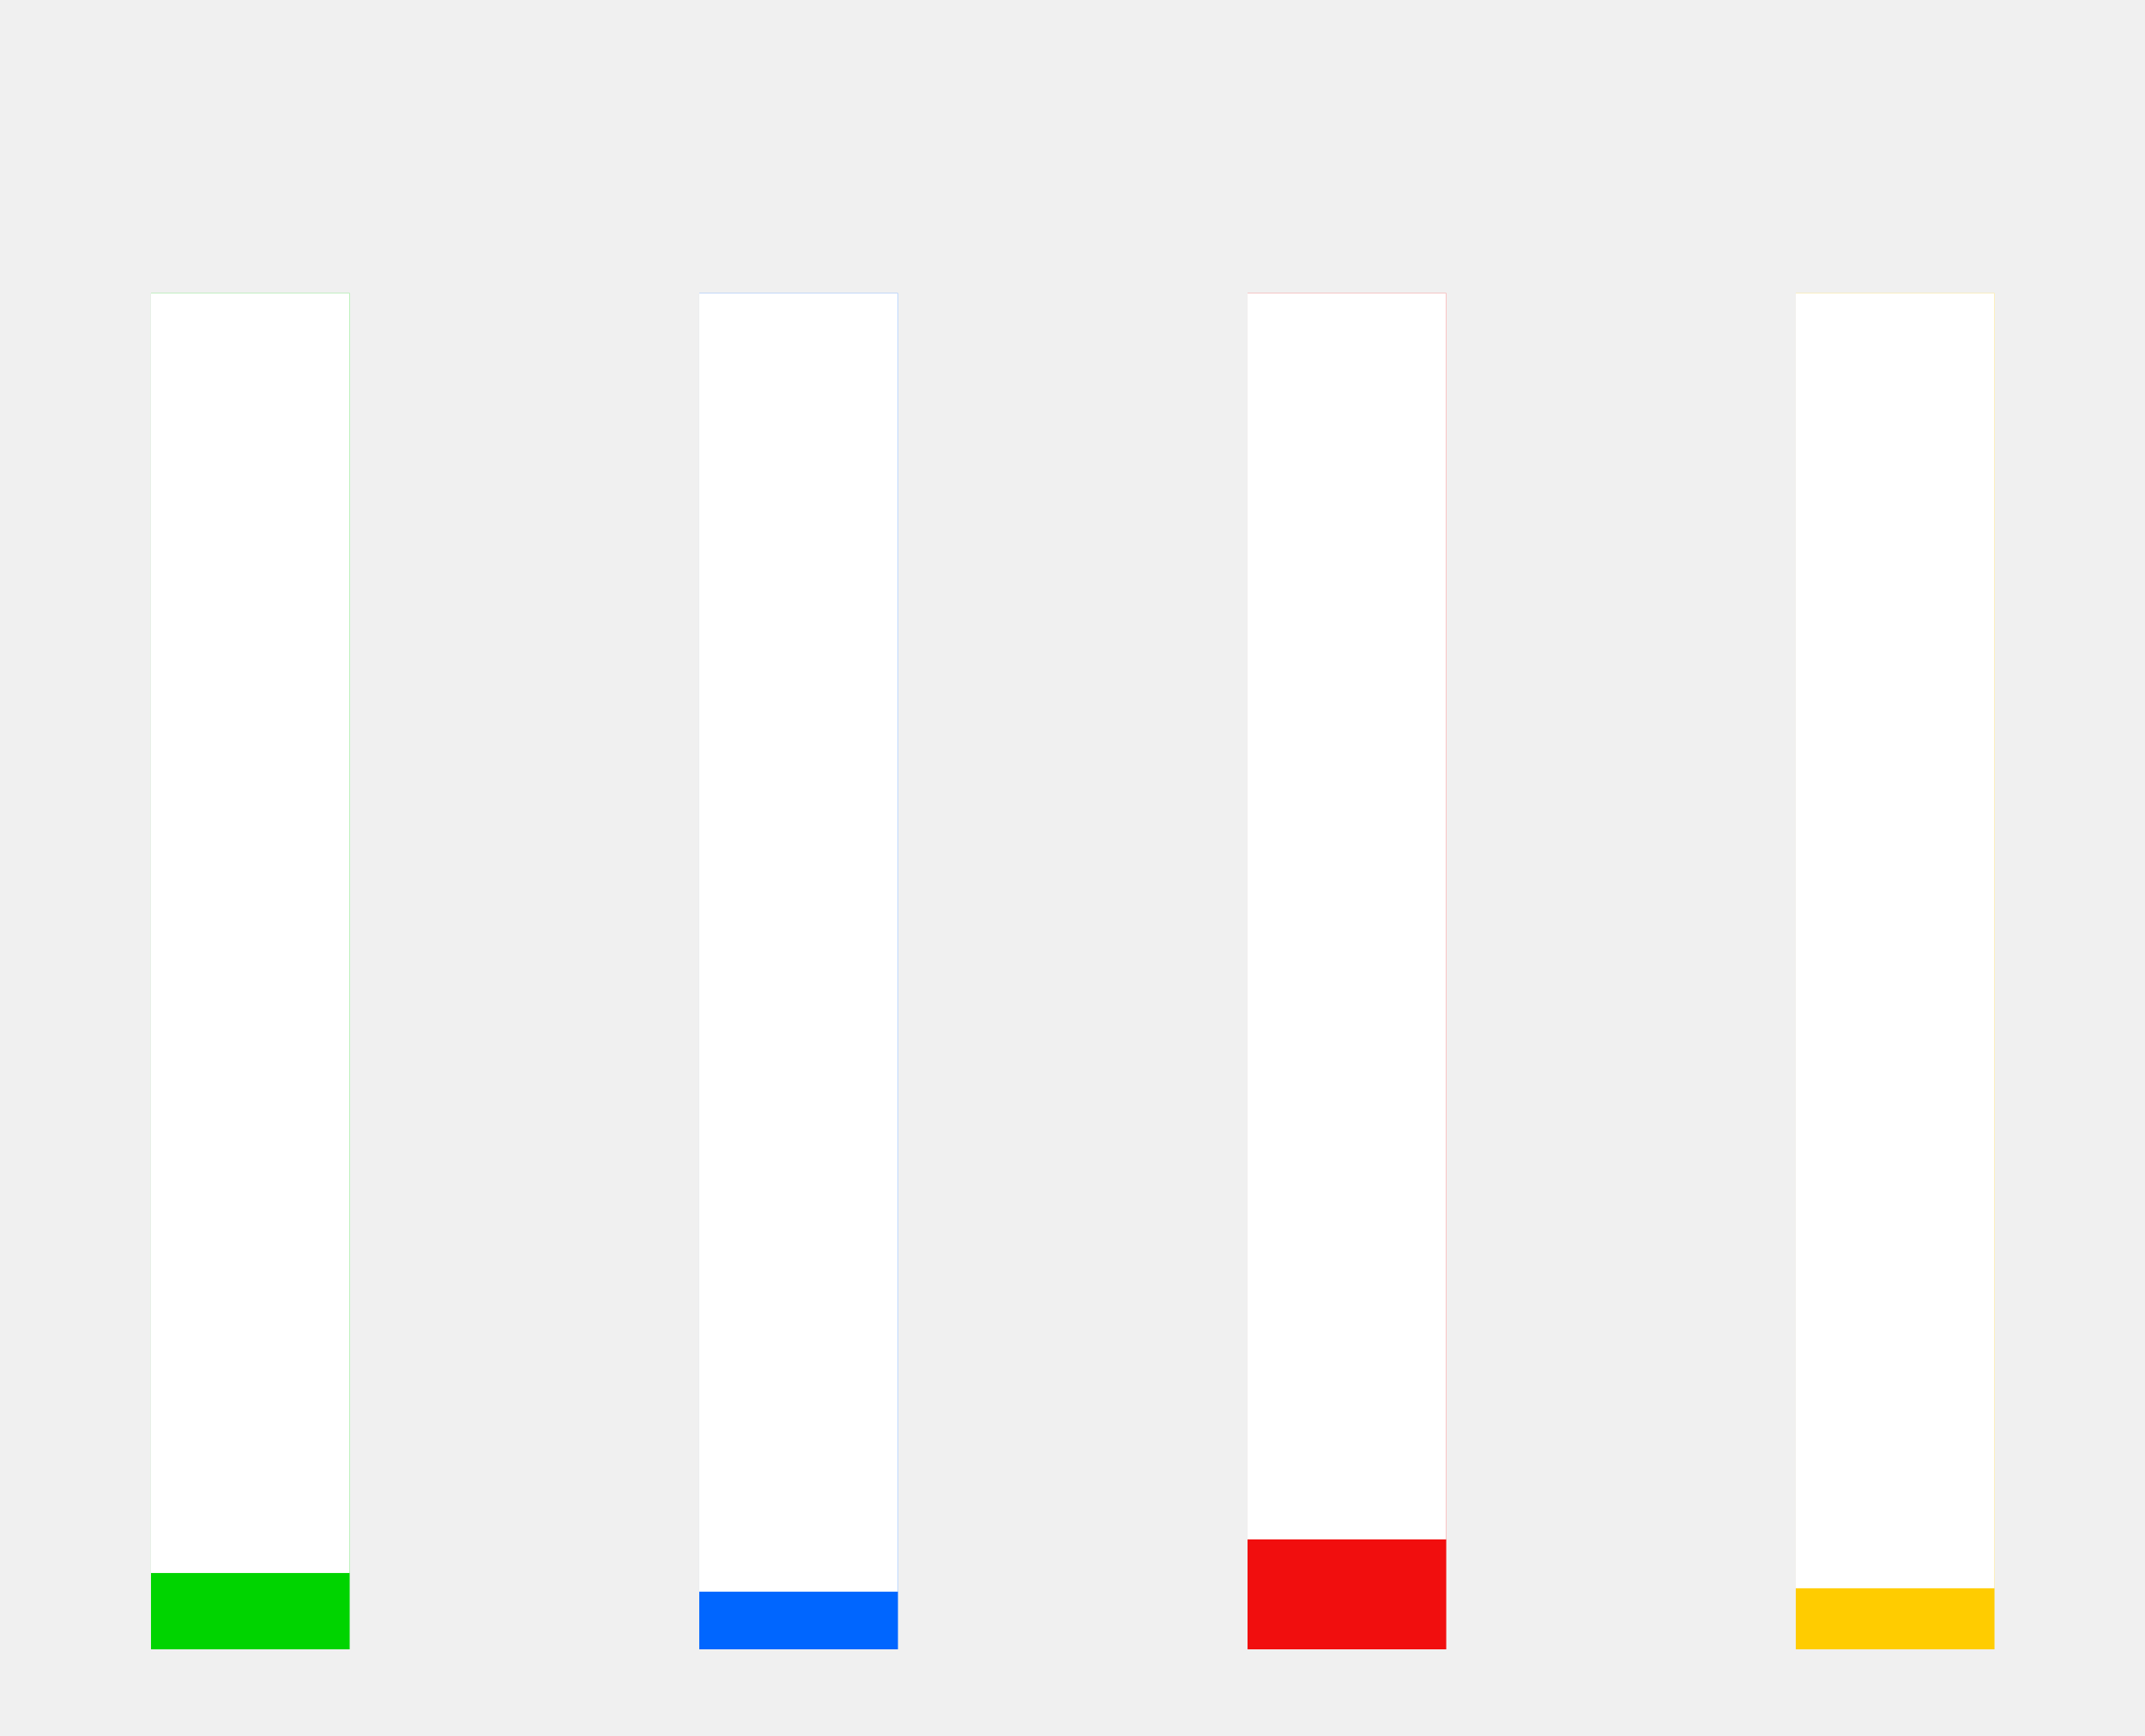
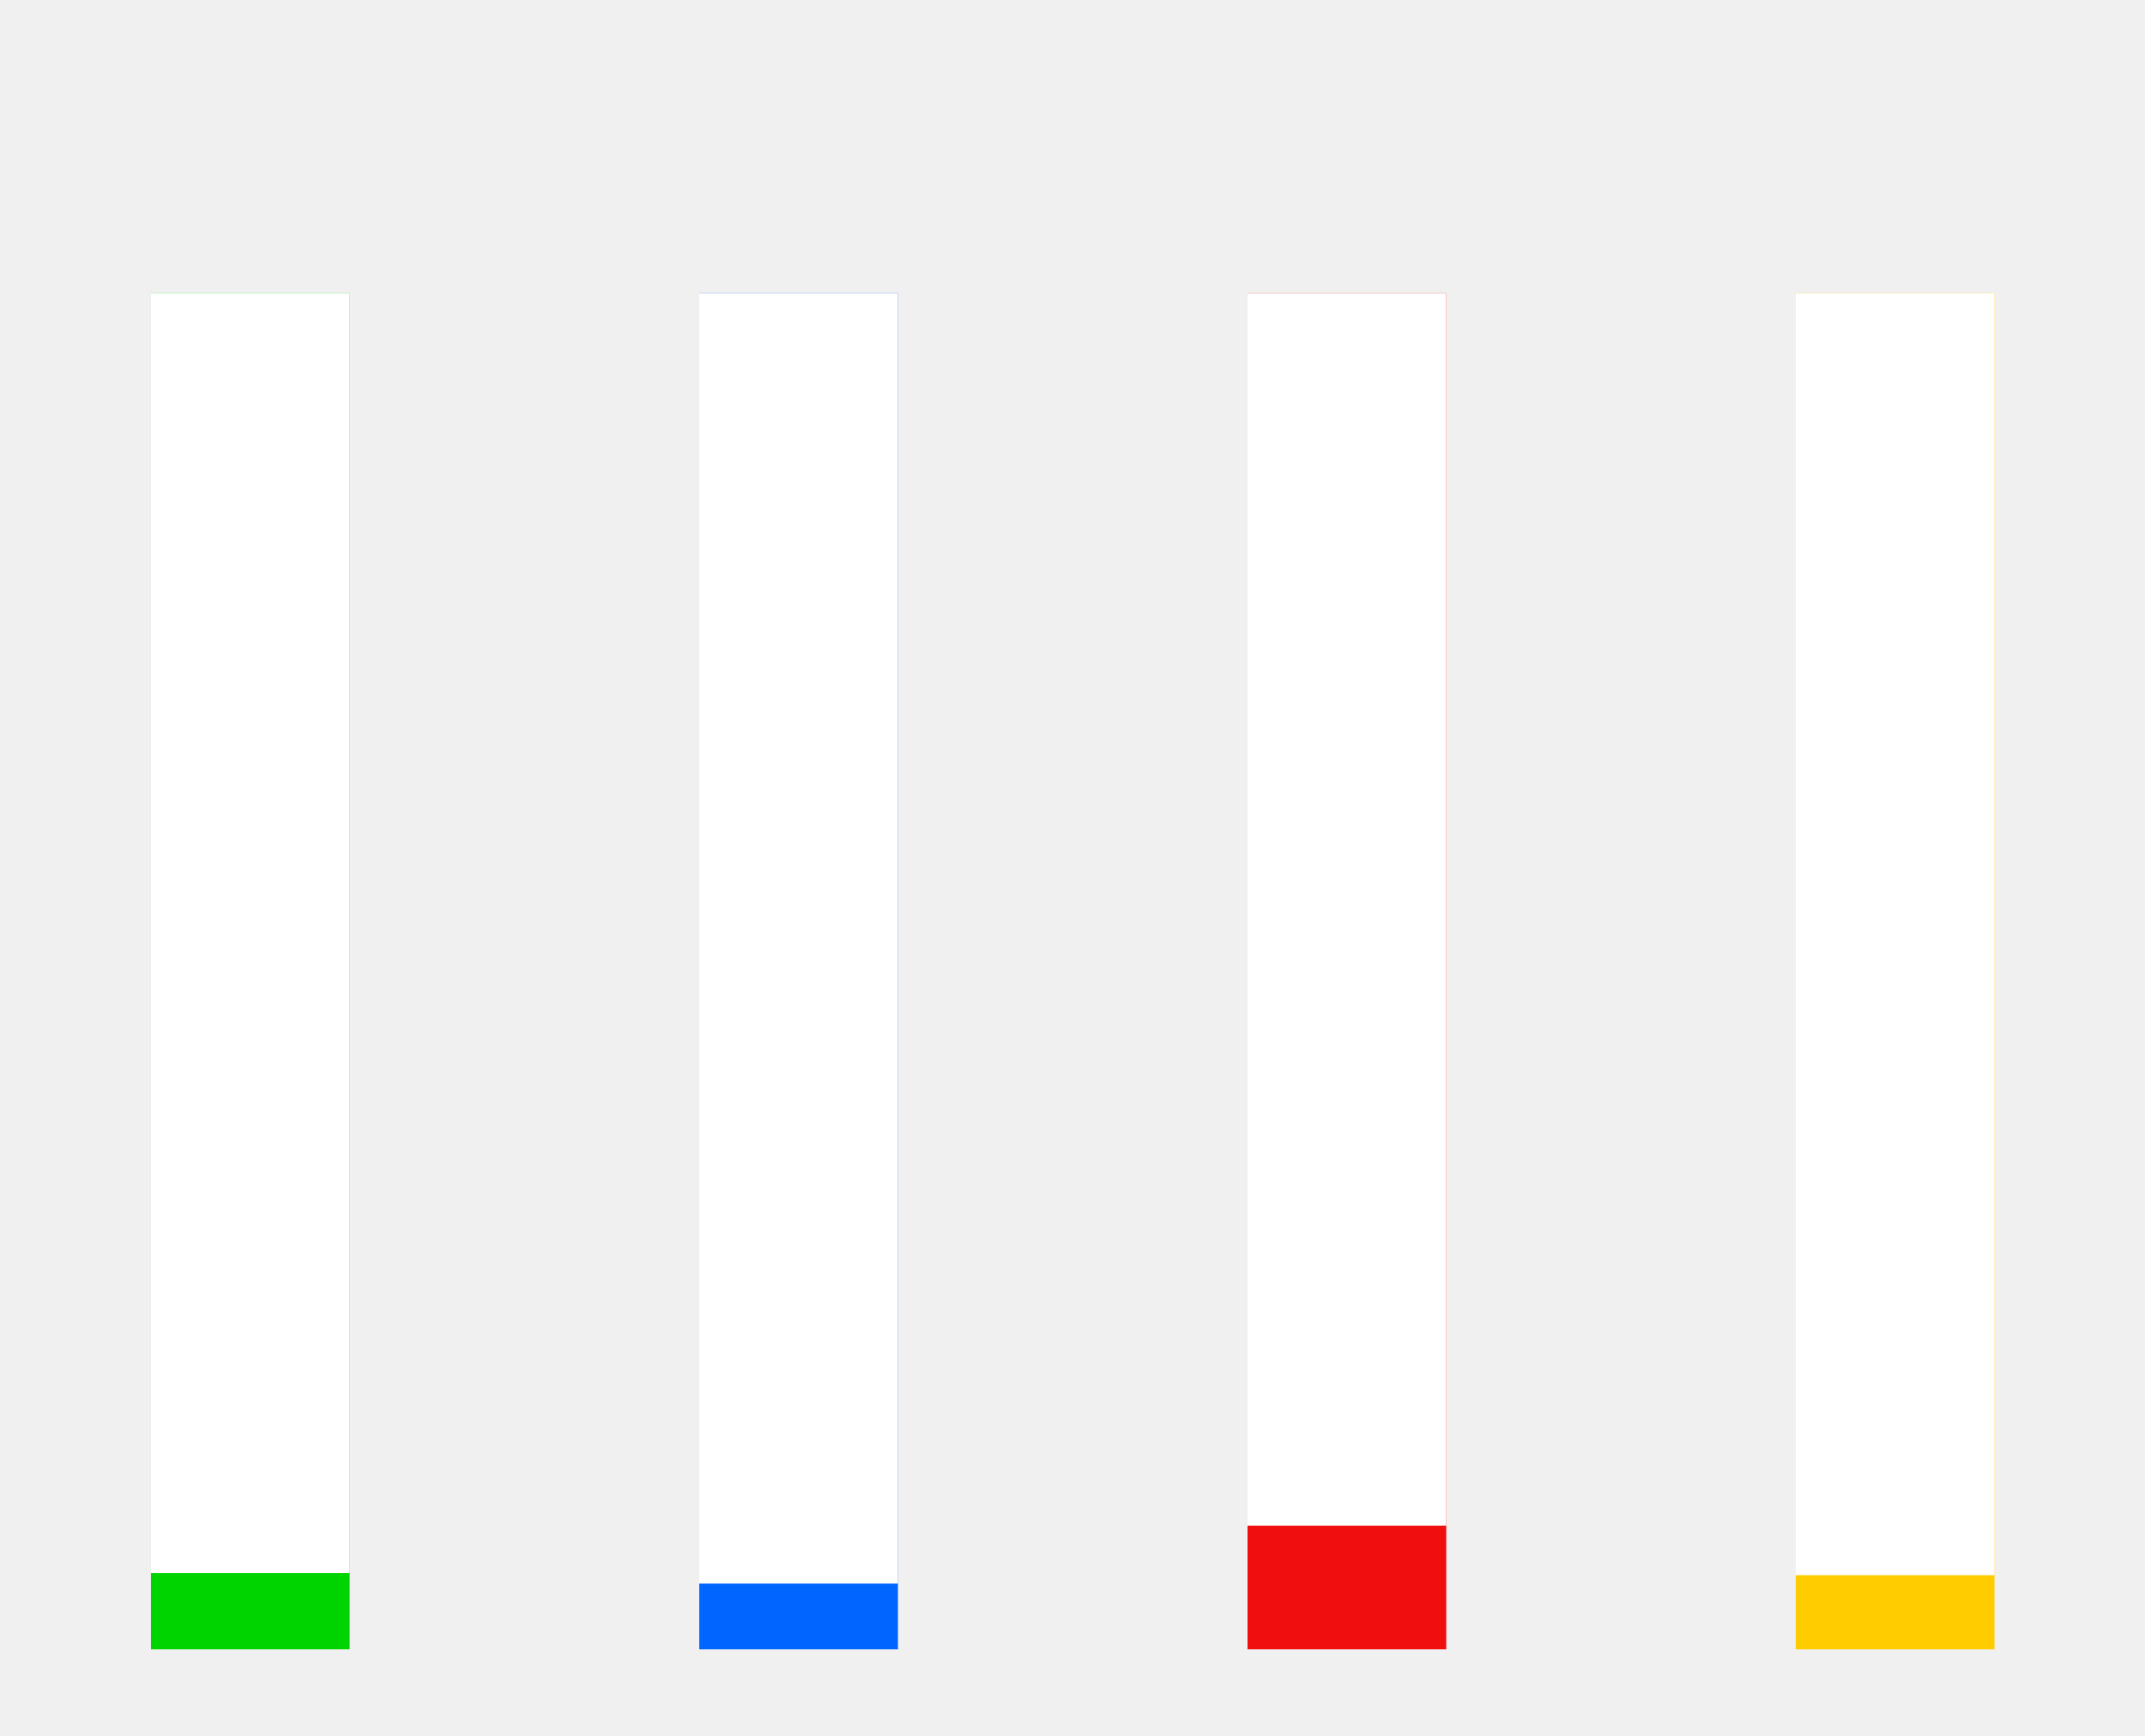
<svg xmlns="http://www.w3.org/2000/svg" version="1.1" viewBox="0 0 492 398">
  <rect x="286.15" y="67.247" width="45.576" height="311" fill="#f10e0e" />
  <rect x="160.39" y="67.247" width="45.576" height="311" fill="#06f" />
  <rect x="411.9" y="67.247" width="45.576" height="311" fill="#fc0" />
  <rect x="34.629" y="67.247" width="45.576" height="311" fill="#00d400" />
  <rect id="Originalartikel" x="34.629" y="67.247" width="45.578" height="293.5" fill="#fff" />
-   <rect id="Uebersetzungen" x="160.39" y="67.247" width="45.578" height="297.778" fill="#fff" />
-   <rect id="Feedback" x="286.15" y="67.247" width="45.578" height="285.789" fill="#fff" />
-   <rect id="Artworks" x="411.9" y="67.247" width="45.578" height="297" fill="#fff" />
+   <rect id="Uebersetzungen" x="160.39" y="67.247" width="45.578" height="295.926" fill="#fff" />
+   <rect id="Feedback" x="286.15" y="67.247" width="45.578" height="282.632" fill="#fff" />
+   <rect id="Artworks" x="411.9" y="67.247" width="45.578" height="294" fill="#fff" />
</svg>
